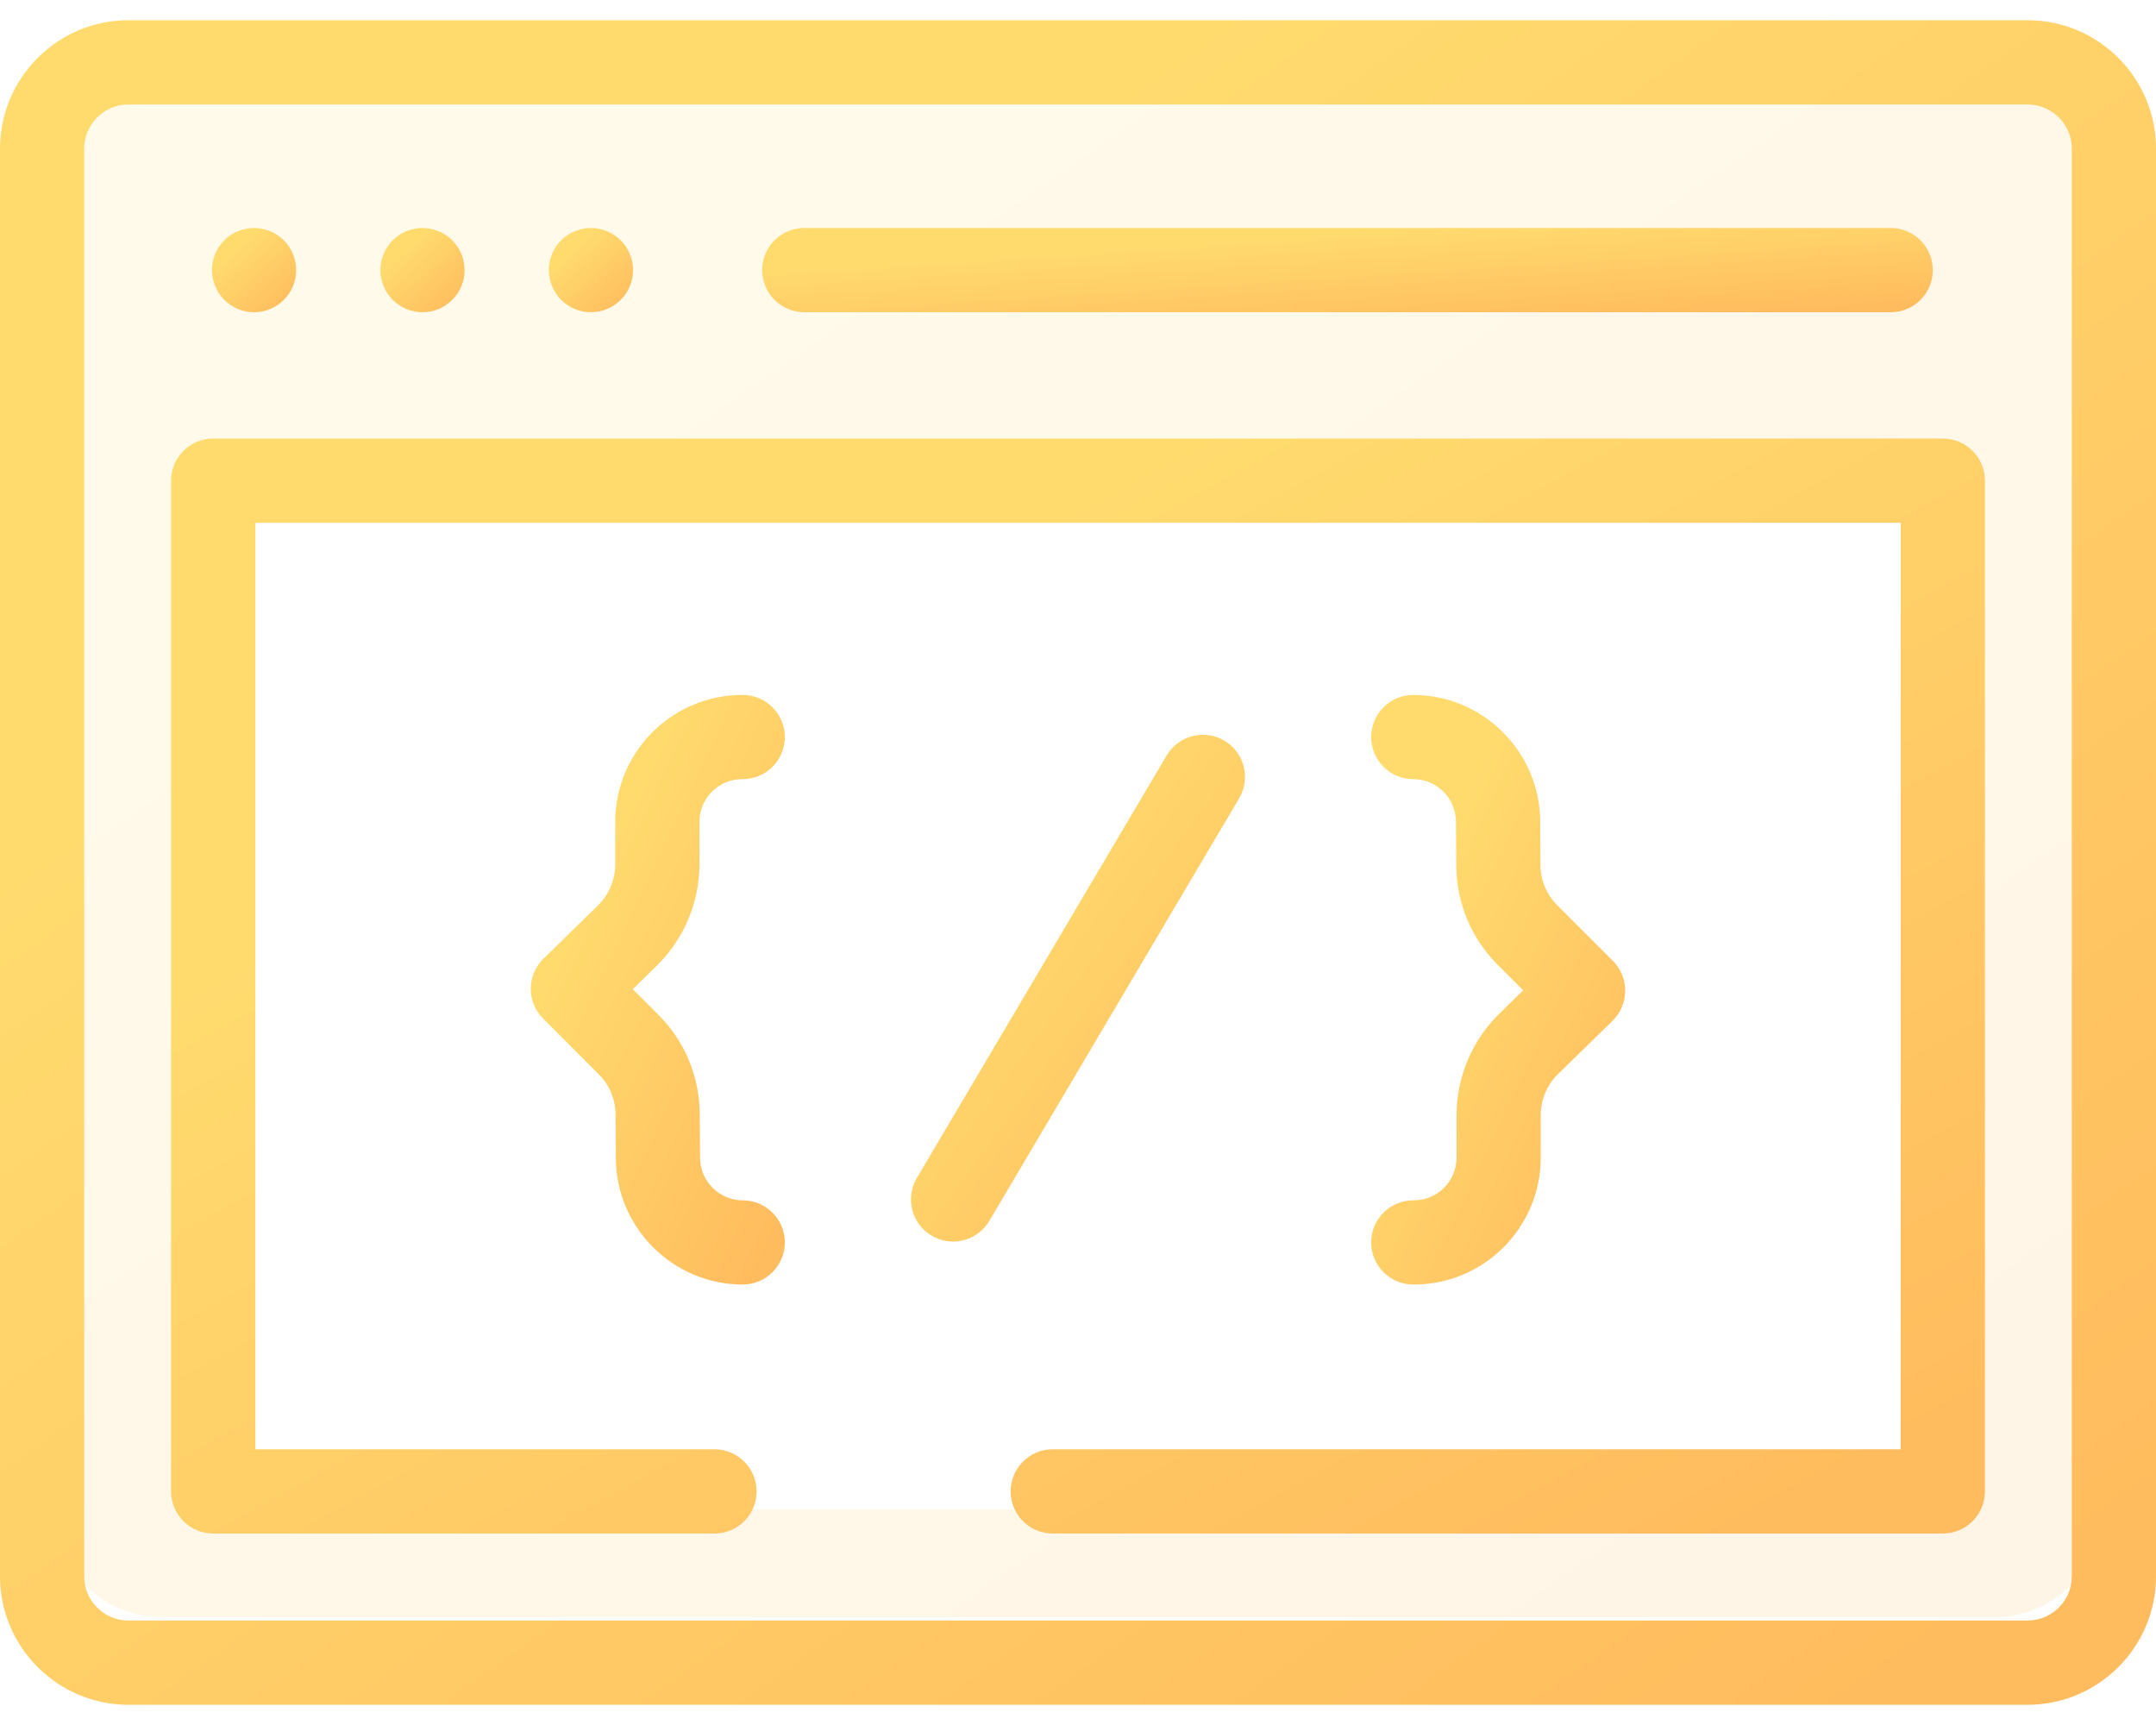
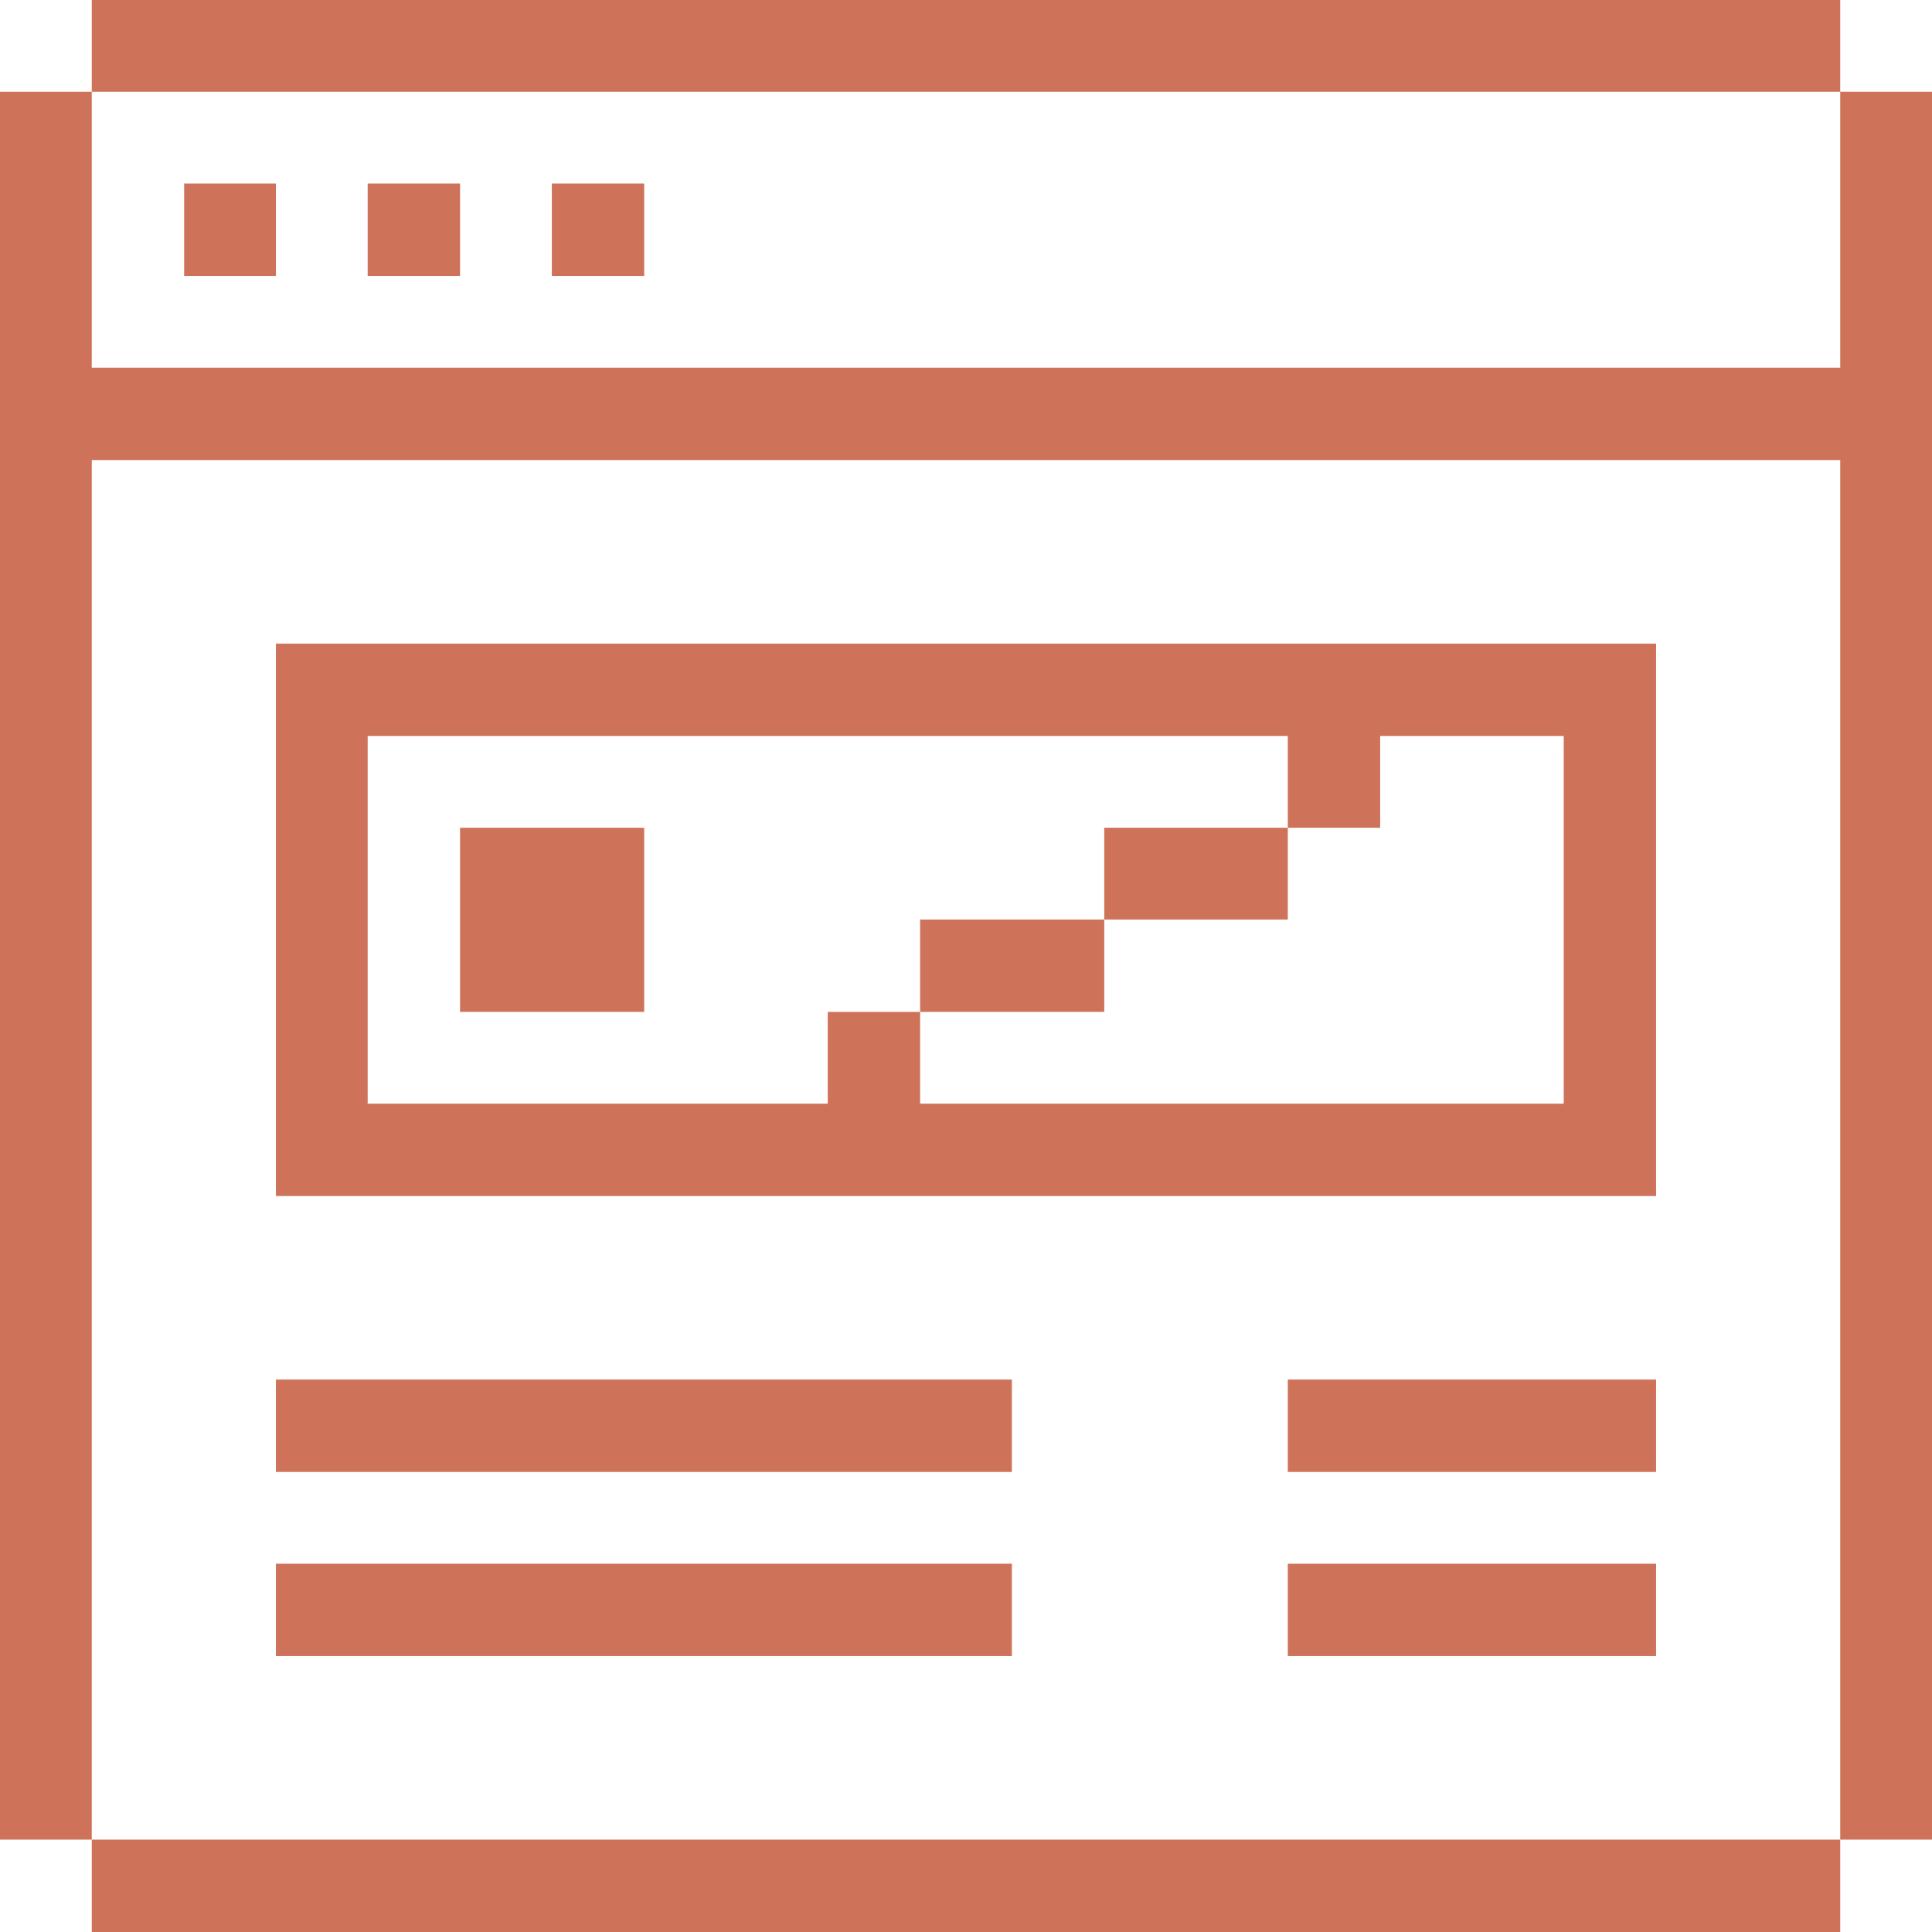
- <svg xmlns="http://www.w3.org/2000/svg" width="40" height="32" viewBox="0 0 40 32" fill="none">
-   <path opacity="0.15" fill-rule="evenodd" clip-rule="evenodd" d="M3 1C1.895 1 1 1.895 1 3V28C1 29.105 1.895 30 3 30H37C38.105 30 39 29.105 39 28V3C39 1.895 38.105 1 37 1H3ZM36 9H4V28H36V9Z" fill="url(#paint0_linear)" />
-   <path d="M37.617 0.375H2.383C1.069 0.375 0 1.444 0 2.758V29.242C0 30.556 1.069 31.625 2.383 31.625H37.617C38.931 31.625 40 30.556 40 29.242V2.758C40 1.444 38.931 0.375 37.617 0.375ZM38.438 29.242C38.438 29.695 38.069 30.062 37.617 30.062H2.383C1.931 30.062 1.562 29.695 1.562 29.242V2.758C1.562 2.306 1.931 1.938 2.383 1.938H37.617C38.069 1.938 38.438 2.306 38.438 2.758V29.242Z" fill="url(#paint1_linear)" />
-   <path d="M14.922 5.792H35.078C35.51 5.792 35.859 5.442 35.859 5.01C35.859 4.579 35.51 4.229 35.078 4.229H14.922C14.49 4.229 14.141 4.579 14.141 5.01C14.141 5.442 14.49 5.792 14.922 5.792Z" fill="url(#paint2_linear)" />
-   <path d="M3.992 5.309C4.012 5.356 4.036 5.402 4.064 5.444C4.092 5.487 4.125 5.527 4.161 5.562C4.306 5.709 4.508 5.792 4.713 5.792C4.765 5.792 4.816 5.787 4.866 5.777C4.916 5.767 4.966 5.752 5.013 5.732C5.06 5.713 5.105 5.688 5.147 5.66C5.19 5.631 5.23 5.598 5.266 5.563C5.302 5.527 5.334 5.487 5.363 5.444C5.392 5.402 5.416 5.356 5.435 5.309C5.455 5.262 5.47 5.213 5.48 5.163C5.49 5.113 5.494 5.061 5.494 5.01C5.494 4.959 5.49 4.908 5.48 4.858C5.47 4.808 5.455 4.759 5.435 4.712C5.416 4.664 5.392 4.619 5.363 4.577C5.334 4.534 5.302 4.494 5.266 4.458C5.23 4.422 5.19 4.389 5.147 4.361C5.105 4.333 5.06 4.309 5.013 4.289C4.966 4.27 4.916 4.255 4.866 4.245C4.766 4.224 4.662 4.224 4.561 4.245C4.511 4.255 4.462 4.27 4.415 4.289C4.367 4.309 4.322 4.333 4.28 4.361C4.237 4.389 4.197 4.422 4.161 4.458C4.125 4.494 4.092 4.534 4.064 4.577C4.036 4.619 4.012 4.664 3.992 4.712C3.973 4.759 3.958 4.808 3.948 4.858C3.937 4.908 3.932 4.959 3.932 5.01C3.932 5.061 3.937 5.113 3.948 5.163C3.958 5.213 3.973 5.262 3.992 5.309Z" fill="url(#paint3_linear)" />
-   <path d="M7.117 5.309C7.137 5.356 7.161 5.402 7.189 5.444C7.217 5.487 7.25 5.527 7.286 5.562C7.431 5.709 7.633 5.792 7.838 5.792C7.89 5.792 7.941 5.787 7.991 5.777C8.041 5.767 8.091 5.752 8.138 5.732C8.185 5.713 8.23 5.688 8.272 5.66C8.315 5.631 8.355 5.598 8.391 5.563C8.427 5.527 8.459 5.487 8.488 5.444C8.517 5.402 8.541 5.356 8.56 5.309C8.58 5.262 8.595 5.213 8.605 5.163C8.615 5.113 8.619 5.061 8.619 5.01C8.619 4.959 8.615 4.908 8.605 4.858C8.595 4.808 8.58 4.759 8.56 4.712C8.541 4.664 8.517 4.619 8.488 4.577C8.459 4.534 8.427 4.494 8.391 4.458C8.355 4.422 8.315 4.389 8.272 4.361C8.23 4.333 8.185 4.309 8.138 4.289C8.091 4.27 8.041 4.255 7.991 4.245C7.891 4.224 7.787 4.224 7.686 4.245C7.636 4.255 7.587 4.27 7.54 4.289C7.492 4.309 7.447 4.333 7.405 4.361C7.362 4.389 7.322 4.422 7.286 4.458C7.25 4.494 7.217 4.534 7.189 4.577C7.161 4.619 7.137 4.664 7.117 4.712C7.098 4.759 7.083 4.808 7.073 4.858C7.062 4.908 7.057 4.959 7.057 5.01C7.057 5.061 7.062 5.113 7.073 5.163C7.083 5.213 7.098 5.262 7.117 5.309Z" fill="url(#paint4_linear)" />
-   <path d="M10.242 5.309C10.262 5.356 10.286 5.402 10.314 5.444C10.342 5.487 10.375 5.527 10.411 5.562C10.447 5.598 10.487 5.631 10.53 5.66C10.572 5.688 10.617 5.713 10.665 5.732C10.712 5.752 10.761 5.767 10.811 5.777C10.861 5.787 10.912 5.791 10.963 5.791C11.015 5.791 11.066 5.787 11.116 5.777C11.166 5.767 11.216 5.752 11.262 5.732C11.309 5.713 11.355 5.688 11.398 5.66C11.44 5.631 11.48 5.598 11.516 5.562C11.552 5.527 11.585 5.487 11.613 5.444C11.642 5.402 11.666 5.356 11.685 5.309C11.705 5.262 11.72 5.213 11.73 5.163C11.74 5.113 11.744 5.061 11.744 5.01C11.744 4.959 11.74 4.908 11.73 4.858C11.72 4.808 11.705 4.759 11.685 4.712C11.666 4.664 11.642 4.619 11.613 4.577C11.585 4.534 11.552 4.494 11.516 4.458C11.48 4.422 11.44 4.389 11.398 4.361C11.355 4.333 11.309 4.309 11.262 4.289C11.216 4.27 11.166 4.255 11.116 4.245C11.016 4.224 10.912 4.224 10.811 4.245C10.761 4.255 10.712 4.27 10.665 4.289C10.617 4.309 10.572 4.333 10.53 4.361C10.487 4.389 10.447 4.422 10.411 4.458C10.375 4.494 10.342 4.534 10.314 4.577C10.286 4.619 10.262 4.664 10.242 4.712C10.223 4.759 10.208 4.808 10.198 4.858C10.187 4.908 10.182 4.959 10.182 5.01C10.182 5.061 10.187 5.113 10.198 5.163C10.208 5.213 10.223 5.262 10.242 5.309Z" fill="url(#paint5_linear)" />
-   <path d="M22.715 13.739C22.344 13.519 21.865 13.643 21.645 14.014L17.01 21.852C16.79 22.224 16.913 22.703 17.285 22.922C17.409 22.996 17.546 23.032 17.682 23.032C17.949 23.032 18.209 22.894 18.355 22.648L22.99 14.809C23.21 14.438 23.087 13.959 22.715 13.739Z" fill="url(#paint6_linear)" />
-   <path d="M12.977 16.035V15.246C12.977 14.809 13.332 14.454 13.769 14.454H13.78C14.211 14.454 14.561 14.104 14.561 13.673C14.561 13.242 14.211 12.892 13.78 12.892H13.769C12.471 12.892 11.414 13.948 11.414 15.246V16.035C11.414 16.319 11.298 16.596 11.095 16.795L10.082 17.785C9.933 17.931 9.849 18.131 9.847 18.34C9.846 18.548 9.929 18.749 10.076 18.896L11.108 19.928C11.307 20.126 11.417 20.391 11.42 20.672L11.425 21.491C11.434 22.78 12.49 23.829 13.78 23.829C14.211 23.829 14.561 23.479 14.561 23.048C14.561 22.616 14.211 22.267 13.78 22.267C13.346 22.267 12.991 21.914 12.988 21.48L12.982 20.661C12.977 19.966 12.704 19.313 12.213 18.823L11.74 18.35L12.187 17.912C12.689 17.421 12.977 16.737 12.977 16.035Z" fill="url(#paint7_linear)" />
-   <path d="M27.023 20.686V21.474C27.023 21.911 26.668 22.267 26.231 22.267H26.22C25.789 22.267 25.439 22.616 25.439 23.048C25.439 23.479 25.789 23.829 26.22 23.829H26.231C27.529 23.829 28.585 22.773 28.585 21.474V20.686C28.585 20.402 28.702 20.125 28.905 19.926L29.918 18.936C30.067 18.79 30.151 18.59 30.152 18.381C30.154 18.172 30.071 17.972 29.923 17.824L28.892 16.793C28.693 16.595 28.582 16.33 28.58 16.049L28.575 15.23C28.566 13.941 27.509 12.892 26.22 12.892C25.789 12.892 25.439 13.242 25.439 13.673C25.439 14.104 25.789 14.454 26.22 14.454C26.654 14.454 27.009 14.807 27.012 15.241L27.018 16.059C27.023 16.754 27.296 17.407 27.787 17.898L28.26 18.371L27.812 18.809C27.311 19.3 27.023 19.984 27.023 20.686Z" fill="url(#paint8_linear)" />
-   <path d="M36.044 8.135H3.956C3.524 8.135 3.174 8.485 3.174 8.917V27.667C3.174 28.098 3.524 28.448 3.956 28.448H13.255C13.687 28.448 14.037 28.098 14.037 27.667C14.037 27.235 13.687 26.885 13.255 26.885H4.737V9.698H35.263V26.885H19.531C19.1 26.885 18.75 27.235 18.75 27.667C18.75 28.098 19.1 28.448 19.531 28.448H36.044C36.476 28.448 36.826 28.098 36.826 27.667V8.917C36.826 8.485 36.476 8.135 36.044 8.135Z" fill="url(#paint9_linear)" />
-   <defs>
-     <linearGradient id="paint0_linear" x1="3.153" y1="1" x2="26.689" y2="35.054" gradientUnits="userSpaceOnUse">
-       <stop offset="0.259" stop-color="#FFDB6E" />
-       <stop offset="1" stop-color="#FFBC5E" />
-     </linearGradient>
-     <linearGradient id="paint1_linear" x1="2.267" y1="0.375" x2="27.833" y2="36.511" gradientUnits="userSpaceOnUse">
-       <stop offset="0.259" stop-color="#FFDB6E" />
-       <stop offset="1" stop-color="#FFBC5E" />
-     </linearGradient>
-     <linearGradient id="paint2_linear" x1="15.371" y1="4.229" x2="15.547" y2="6.929" gradientUnits="userSpaceOnUse">
-       <stop offset="0.259" stop-color="#FFDB6E" />
-       <stop offset="1" stop-color="#FFBC5E" />
-     </linearGradient>
-     <linearGradient id="paint3_linear" x1="4.02" y1="4.229" x2="5.369" y2="5.719" gradientUnits="userSpaceOnUse">
-       <stop offset="0.259" stop-color="#FFDB6E" />
-       <stop offset="1" stop-color="#FFBC5E" />
-     </linearGradient>
-     <linearGradient id="paint4_linear" x1="7.145" y1="4.229" x2="8.494" y2="5.719" gradientUnits="userSpaceOnUse">
-       <stop offset="0.259" stop-color="#FFDB6E" />
-       <stop offset="1" stop-color="#FFBC5E" />
-     </linearGradient>
-     <linearGradient id="paint5_linear" x1="10.27" y1="4.229" x2="11.619" y2="5.719" gradientUnits="userSpaceOnUse">
-       <stop offset="0.259" stop-color="#FFDB6E" />
-       <stop offset="1" stop-color="#FFBC5E" />
-     </linearGradient>
-     <linearGradient id="paint6_linear" x1="17.252" y1="13.63" x2="25.014" y2="19.281" gradientUnits="userSpaceOnUse">
-       <stop offset="0.259" stop-color="#FFDB6E" />
-       <stop offset="1" stop-color="#FFBC5E" />
-     </linearGradient>
-     <linearGradient id="paint7_linear" x1="10.114" y1="12.892" x2="17.479" y2="16.396" gradientUnits="userSpaceOnUse">
-       <stop offset="0.259" stop-color="#FFDB6E" />
-       <stop offset="1" stop-color="#FFBC5E" />
-     </linearGradient>
-     <linearGradient id="paint8_linear" x1="25.706" y1="12.892" x2="33.07" y2="16.396" gradientUnits="userSpaceOnUse">
-       <stop offset="0.259" stop-color="#FFDB6E" />
-       <stop offset="1" stop-color="#FFBC5E" />
-     </linearGradient>
-     <linearGradient id="paint9_linear" x1="5.081" y1="8.135" x2="19.915" y2="35.272" gradientUnits="userSpaceOnUse">
-       <stop offset="0.259" stop-color="#FFDB6E" />
-       <stop offset="1" stop-color="#FFBC5E" />
-     </linearGradient>
-   </defs>
+ <svg xmlns="http://www.w3.org/2000/svg" width="1024" height="1024" viewBox="0 0 32 32">
+   <path fill="#CE735A" d="M1.52 7.62h28.96v22.85H32V1.52h-1.52v4.57H1.52V1.52H0v28.95h1.52z" />
+   <path fill="#CE735A" d="M1.52 30.47h28.96V32H1.52Zm19.81-4.57h6.1v1.53h-6.1Zm0-3.05h6.1v1.53h-6.1ZM4.57 10.66v9.15h22.86v-9.15Zm21.33 7.62H15.24v-1.52h-1.53v1.52H6.09v-6.09h15.24v1.52h1.53v-1.52h3.04Z" />
+   <path fill="#CE735A" d="M18.29 13.71h3.04v1.52h-3.04Zm-3.05 1.52h3.05v1.53h-3.05ZM4.57 25.9h12.19v1.53H4.57Zm0-3.05h12.19v1.53H4.57ZM9.14 3.04h1.53v1.53H9.14ZM7.62 13.71h3.05v3.05H7.62ZM6.09 3.04h1.53v1.53H6.09Zm-3.04 0h1.52v1.53H3.05ZM1.52 0h28.96v1.52H1.52Z" />
</svg>
